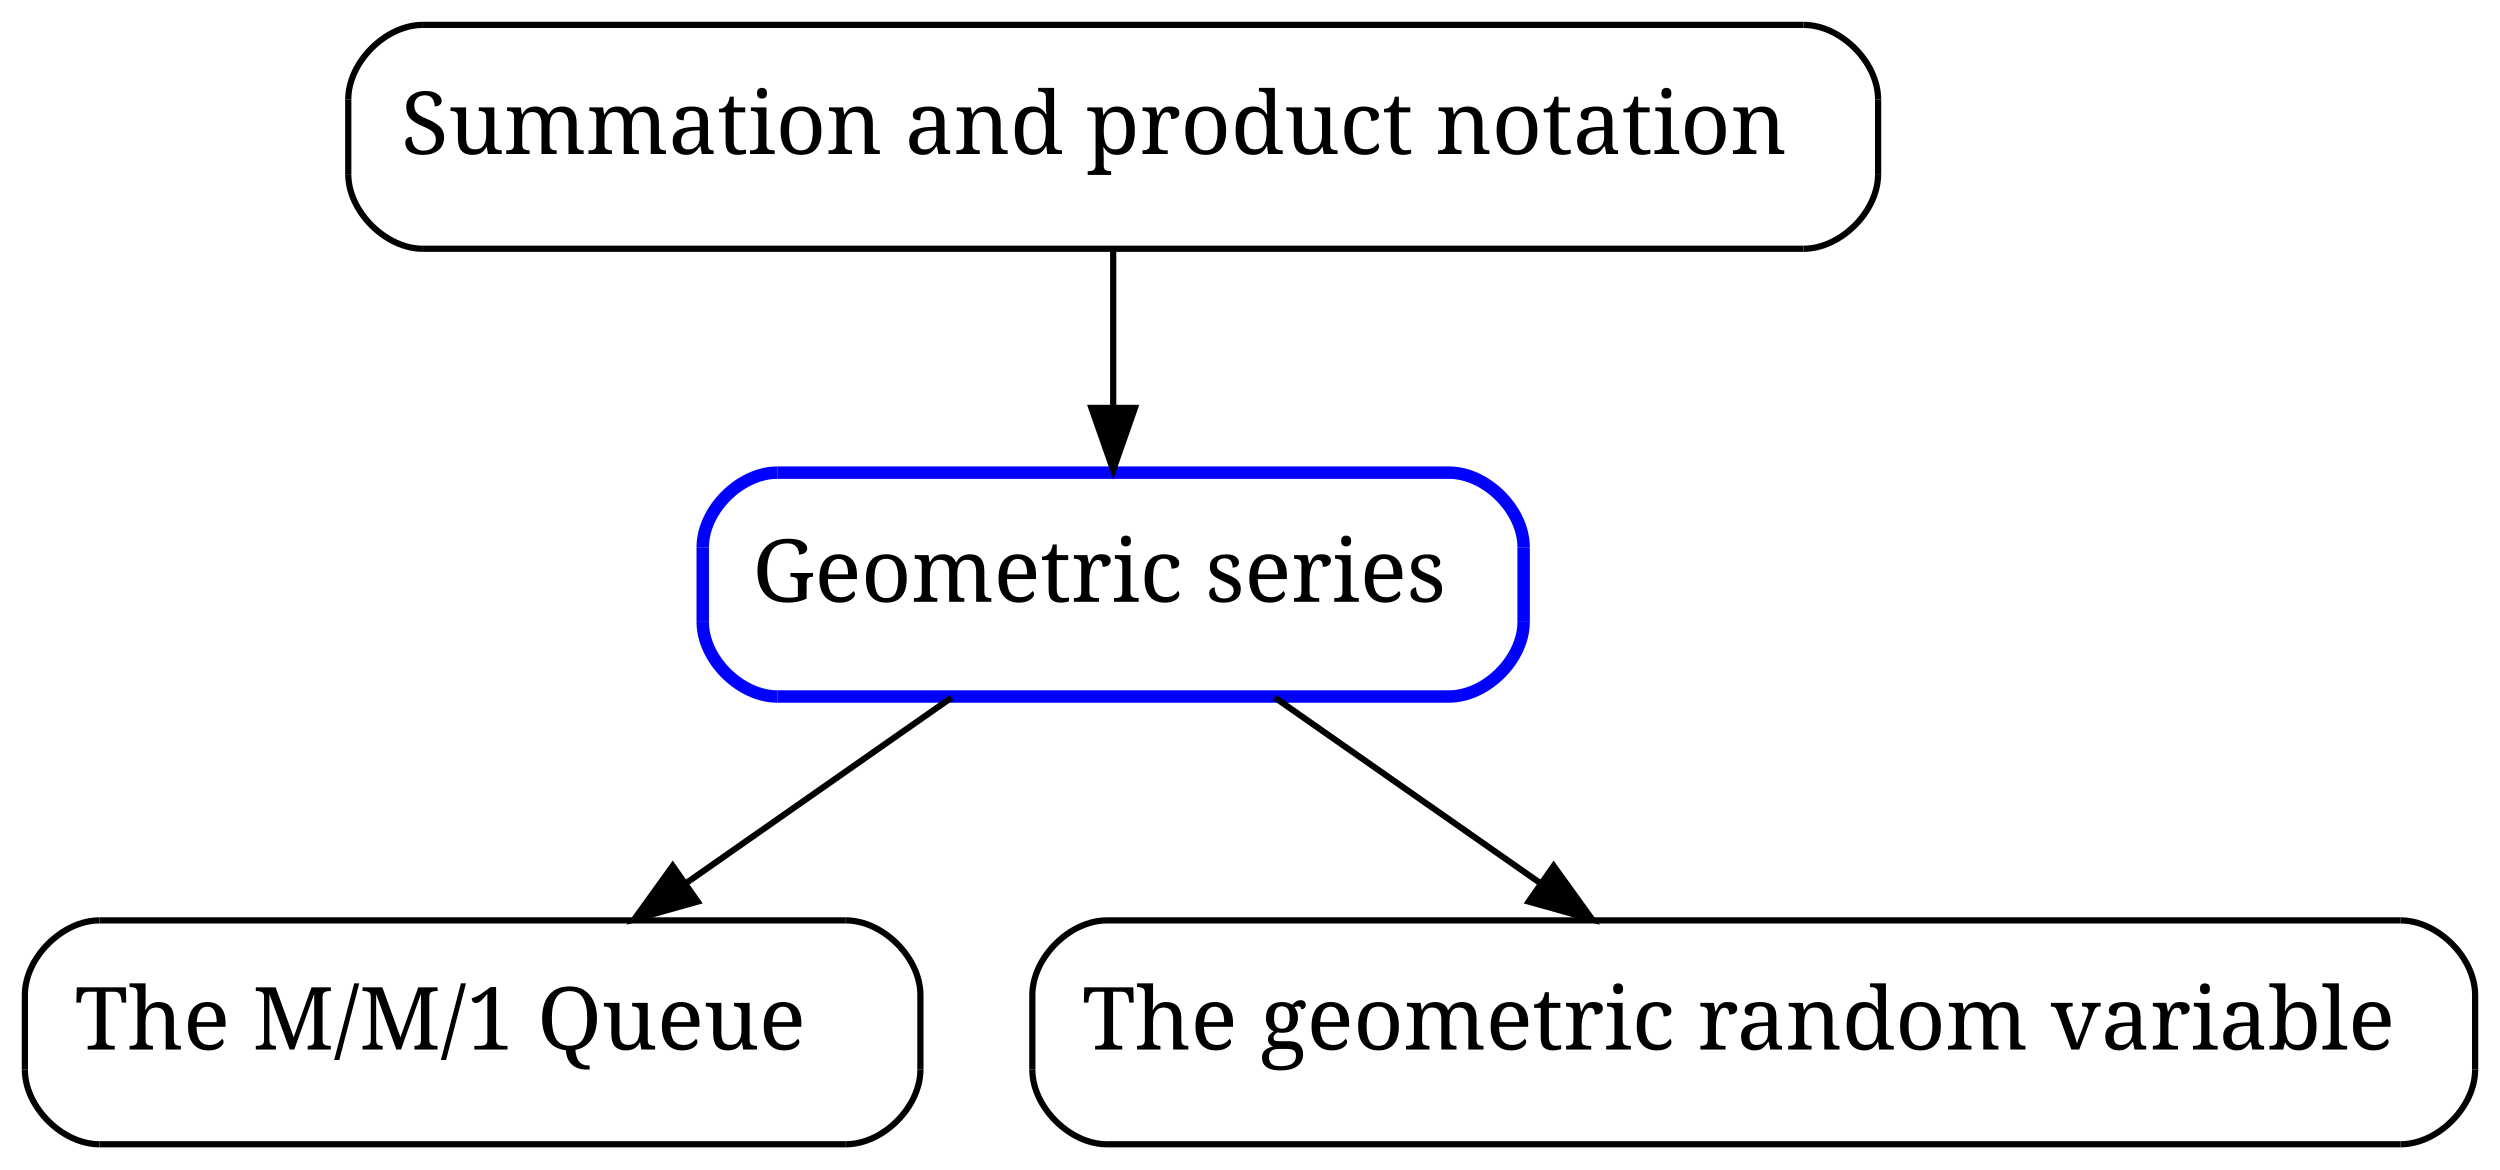
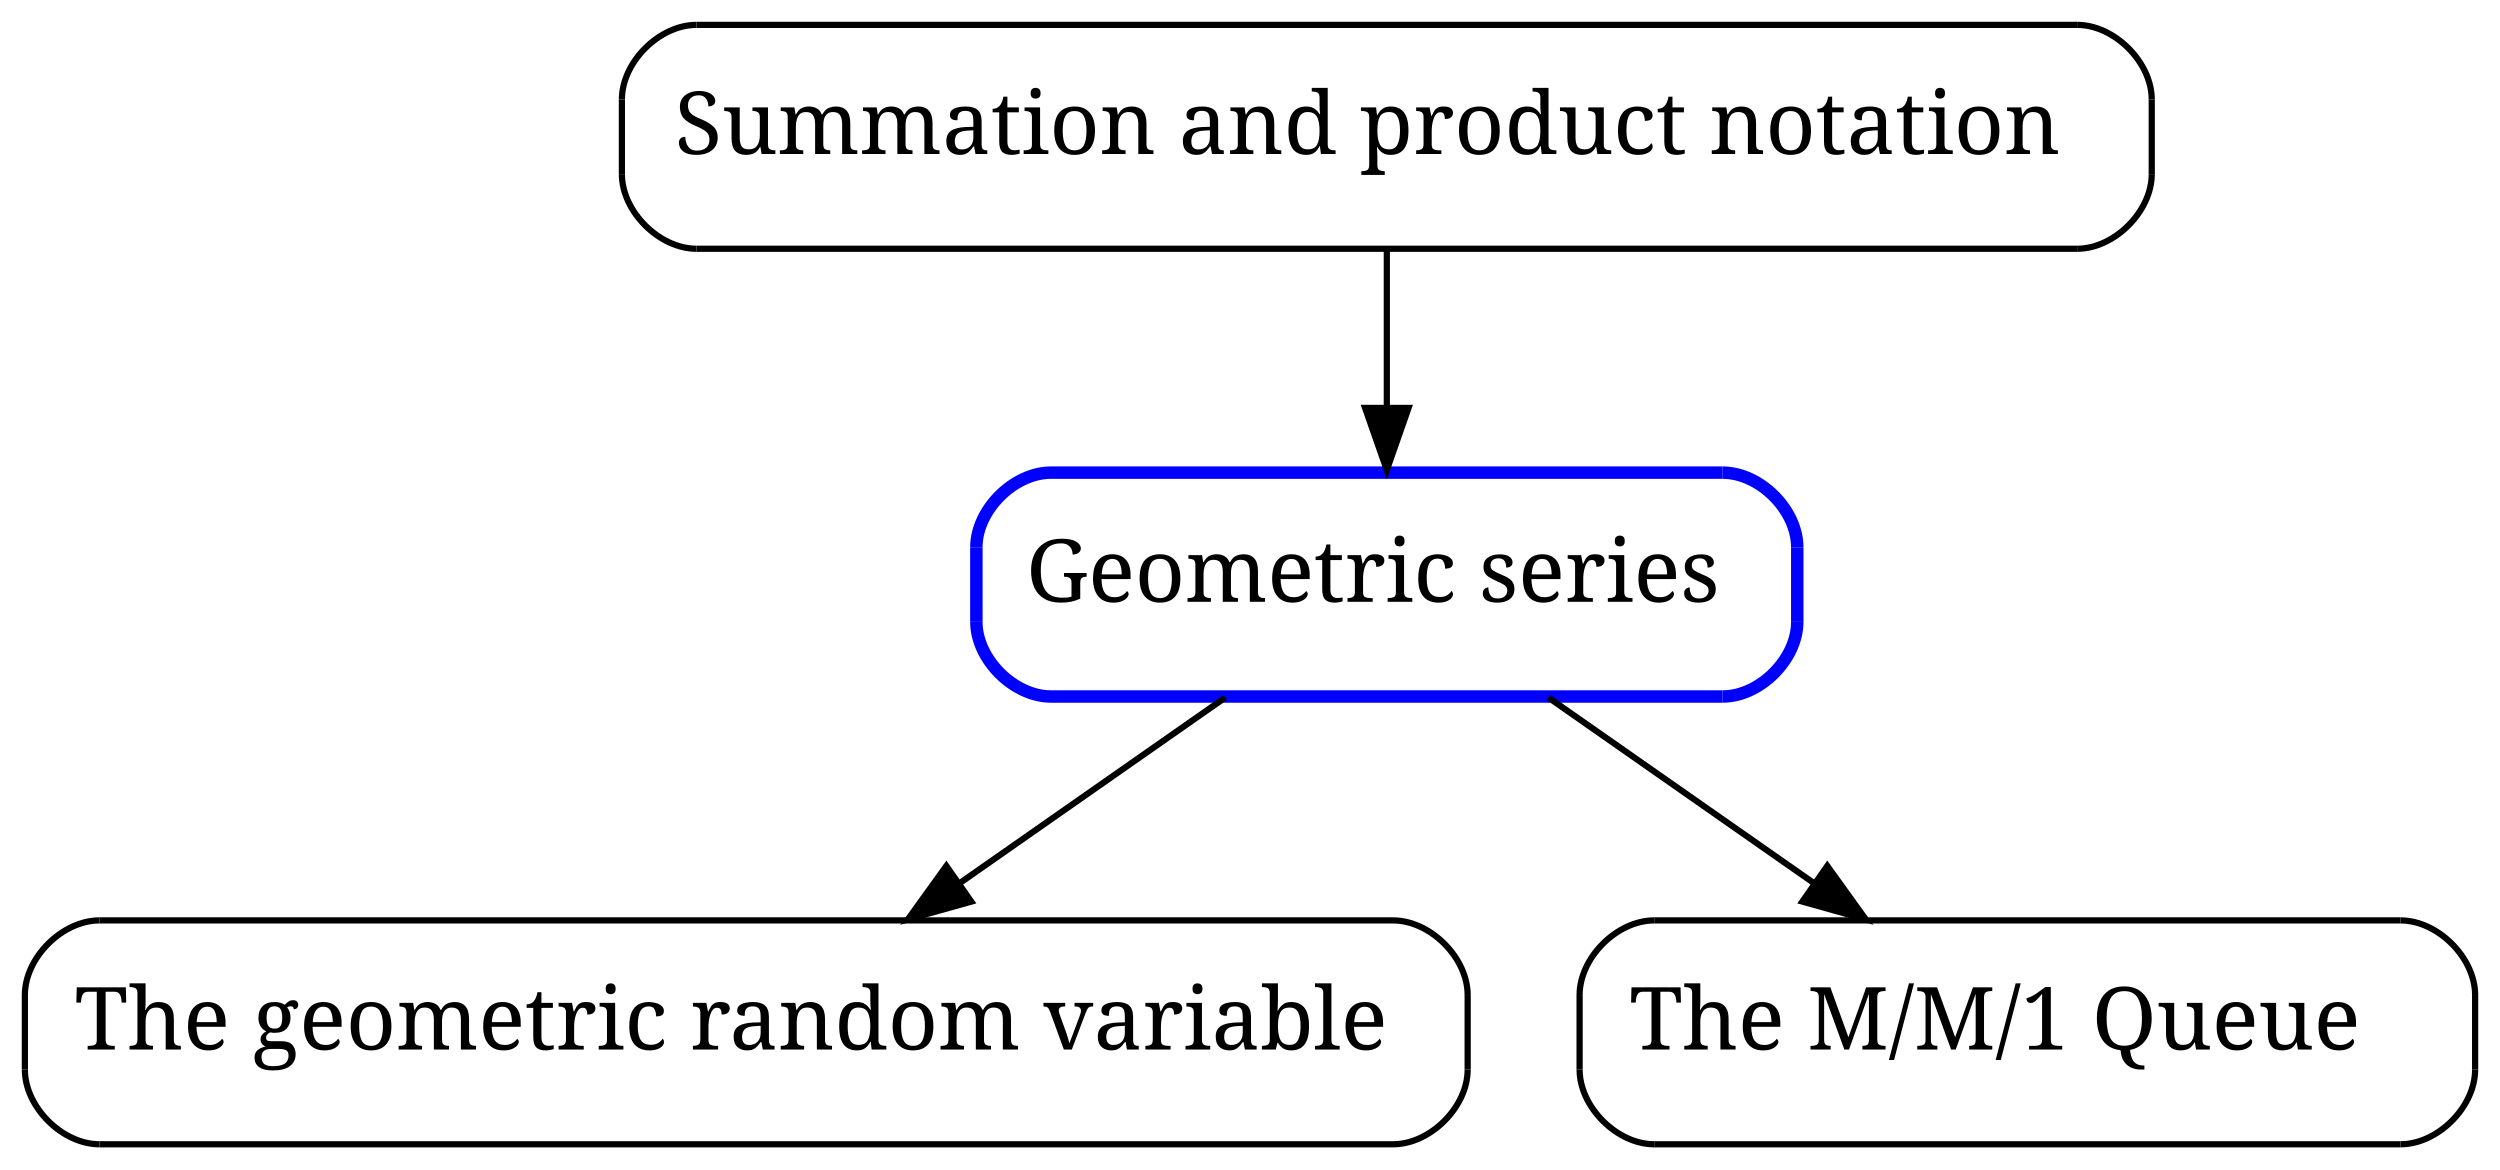
<svg xmlns="http://www.w3.org/2000/svg" xmlns:xlink="http://www.w3.org/1999/xlink" width="402pt" height="188pt" viewBox="0.00 0.00 402.00 188.00">
  <g id="graph1" class="graph" transform="scale(1 1) rotate(0) translate(4 184)">
    <g id="node1" class="node">
      <a xlink:href="GEOMETRIC_SERIES.html" xlink:title="Geometric series" target="_top">
-         <polyline fill="none" stroke="blue" stroke-width="2" points="229,-108 121,-108 " />
-         <path fill="none" stroke="blue" stroke-width="2" d="M121,-108C115,-108 109,-102 109,-96" />
-         <polyline fill="none" stroke="blue" stroke-width="2" points="109,-96 109,-84 " />
-         <path fill="none" stroke="blue" stroke-width="2" d="M109,-84C109,-78 115,-72 121,-72" />
-         <polyline fill="none" stroke="blue" stroke-width="2" points="121,-72 229,-72 " />
-         <path fill="none" stroke="blue" stroke-width="2" d="M229,-72C235,-72 241,-78 241,-84" />
-         <polyline fill="none" stroke="blue" stroke-width="2" points="241,-84 241,-96 " />
-         <path fill="none" stroke="blue" stroke-width="2" d="M241,-96C241,-102 235,-108 229,-108" />
-         <text text-anchor="start" x="117" y="-87.233" font-family="Times Roman,serif" font-size="14.00">Geometric series</text>
+         <polyline fill="none" stroke="blue" stroke-width="2" points="273,-108 165,-108 " />
+         <path fill="none" stroke="blue" stroke-width="2" d="M165,-108C159,-108 153,-102 153,-96" />
+         <polyline fill="none" stroke="blue" stroke-width="2" points="153,-96 153,-84 " />
+         <path fill="none" stroke="blue" stroke-width="2" d="M153,-84C153,-78 159,-72 165,-72" />
+         <polyline fill="none" stroke="blue" stroke-width="2" points="165,-72 273,-72 " />
+         <path fill="none" stroke="blue" stroke-width="2" d="M273,-72C279,-72 285,-78 285,-84" />
+         <polyline fill="none" stroke="blue" stroke-width="2" points="285,-84 285,-96 " />
+         <path fill="none" stroke="blue" stroke-width="2" d="M285,-96C285,-102 279,-108 273,-108" />
+         <text text-anchor="start" x="161" y="-87.233" font-family="Times Roman,serif" font-size="14.00">Geometric series</text>
      </a>
    </g>
    <g id="node2" class="node">
-       <a xlink:href="MM1_QUEUE.html" xlink:title="The M/M/1 Queue " target="_top">
-         <polyline fill="none" stroke="black" points="132,-36 12,-36 " />
-         <path fill="none" stroke="black" d="M12,-36C6,-36 5.92119e-14,-30 4.73695e-14,-24" />
-         <polyline fill="none" stroke="black" points="4.73695e-14,-24 2.36848e-14,-12 " />
-         <path fill="none" stroke="black" d="M2.36848e-14,-12C1.18424e-14,-6 6,-1.71714e-14 12,-1.65793e-14" />
-         <polyline fill="none" stroke="black" points="12,-1.65793e-14 132,-4.73695e-15 " />
-         <path fill="none" stroke="black" d="M132,-4.73695e-15C138,-4.14483e-15 144,-6 144,-12" />
-         <polyline fill="none" stroke="black" points="144,-12 144,-24 " />
-         <path fill="none" stroke="black" d="M144,-24C144,-30 138,-36 132,-36" />
-         <text text-anchor="start" x="8" y="-15.233" font-family="Times Roman,serif" font-size="14.00">The M/M/1 Queue </text>
+       <a xlink:href="GEOMETRIC_RANDOM_VARIABLE.html" xlink:title="The geometric random variable" target="_top">
+         <polyline fill="none" stroke="black" points="220,-36 12,-36 " />
+         <path fill="none" stroke="black" d="M12,-36C6,-36 8.28967e-14,-30 6.63173e-14,-24" />
+         <polyline fill="none" stroke="black" points="6.63173e-14,-24 3.31587e-14,-12 " />
+         <path fill="none" stroke="black" d="M3.31587e-14,-12C1.65793e-14,-6 6,-1.7396e-14 12,-1.70285e-14" />
+         <polyline fill="none" stroke="black" points="12,-1.70285e-14 220,-4.28776e-15 " />
+         <path fill="none" stroke="black" d="M220,-4.28776e-15C226,-3.92024e-15 232,-6 232,-12" />
+         <polyline fill="none" stroke="black" points="232,-12 232,-24 " />
+         <path fill="none" stroke="black" d="M232,-24C232,-30 226,-36 220,-36" />
+         <text text-anchor="start" x="8" y="-15.233" font-family="Times Roman,serif" font-size="14.00">The geometric random variable</text>
      </a>
    </g>
    <g id="edge2" class="edge">
-       <path fill="none" stroke="black" d="M149.009,-71.831C136.078,-62.793 120.278,-51.748 106.362,-42.02" />
-       <polygon fill="black" stroke="black" points="108.184,-39.023 97.983,-36.163 104.174,-44.761 108.184,-39.023" />
+       <path fill="none" stroke="black" d="M193.009,-71.831C180.078,-62.793 164.278,-51.748 150.362,-42.02" />
+       <polygon fill="black" stroke="black" points="152.184,-39.023 141.983,-36.163 148.174,-44.761 152.184,-39.023" />
+     </g>
+     <g id="node4" class="node">
+       <a xlink:href="MM1_QUEUE.html" xlink:title="The M/M/1 Queue " target="_top">
+         <polyline fill="none" stroke="black" points="382,-36 262,-36 " />
+         <path fill="none" stroke="black" d="M262,-36C256,-36 250,-30 250,-24" />
+         <polyline fill="none" stroke="black" points="250,-24 250,-12 " />
+         <path fill="none" stroke="black" d="M250,-12C250,-6 256,-1.71714e-14 262,-1.65793e-14" />
+         <polyline fill="none" stroke="black" points="262,-1.65793e-14 382,-4.73695e-15 " />
+         <path fill="none" stroke="black" d="M382,-4.73695e-15C388,-4.14483e-15 394,-6 394,-12" />
+         <polyline fill="none" stroke="black" points="394,-12 394,-24 " />
+         <path fill="none" stroke="black" d="M394,-24C394,-30 388,-36 382,-36" />
+         <text text-anchor="start" x="258" y="-15.233" font-family="Times Roman,serif" font-size="14.00">The M/M/1 Queue </text>
+       </a>
+     </g>
+     <g id="edge4" class="edge">
+       <path fill="none" stroke="black" d="M244.991,-71.831C257.922,-62.793 273.722,-51.748 287.638,-42.02" />
+       <polygon fill="black" stroke="black" points="289.826,-44.761 296.017,-36.163 285.816,-39.023 289.826,-44.761" />
    </g>
    <g id="node6" class="node">
-       <a xlink:href="GEOMETRIC_RANDOM_VARIABLE.html" xlink:title="The geometric random variable" target="_top">
-         <polyline fill="none" stroke="black" points="382,-36 174,-36 " />
-         <path fill="none" stroke="black" d="M174,-36C168,-36 162,-30 162,-24" />
-         <polyline fill="none" stroke="black" points="162,-24 162,-12 " />
-         <path fill="none" stroke="black" d="M162,-12C162,-6 168,-1.7396e-14 174,-1.70285e-14" />
-         <polyline fill="none" stroke="black" points="174,-1.70285e-14 382,-4.28776e-15 " />
-         <path fill="none" stroke="black" d="M382,-4.28776e-15C388,-3.92024e-15 394,-6 394,-12" />
-         <polyline fill="none" stroke="black" points="394,-12 394,-24 " />
-         <path fill="none" stroke="black" d="M394,-24C394,-30 388,-36 382,-36" />
-         <text text-anchor="start" x="170" y="-15.233" font-family="Times Roman,serif" font-size="14.00">The geometric random variable</text>
+       <a xlink:href="SUMMATIONS.html" xlink:title="Summation and product notation" target="_top">
+         <polyline fill="none" stroke="black" points="330,-180 108,-180 " />
+         <path fill="none" stroke="black" d="M108,-180C102,-180 96,-174 96,-168" />
+         <polyline fill="none" stroke="black" points="96,-168 96,-156 " />
+         <path fill="none" stroke="black" d="M96,-156C96,-150 102,-144 108,-144" />
+         <polyline fill="none" stroke="black" points="108,-144 330,-144 " />
+         <path fill="none" stroke="black" d="M330,-144C336,-144 342,-150 342,-156" />
+         <polyline fill="none" stroke="black" points="342,-156 342,-168 " />
+         <path fill="none" stroke="black" d="M342,-168C342,-174 336,-180 330,-180" />
+         <text text-anchor="start" x="104.5" y="-159.233" font-family="Times Roman,serif" font-size="14.00">Summation and product notation</text>
      </a>
    </g>
    <g id="edge6" class="edge">
-       <path fill="none" stroke="black" d="M200.991,-71.831C213.922,-62.793 229.722,-51.748 243.638,-42.02" />
-       <polygon fill="black" stroke="black" points="245.826,-44.761 252.017,-36.163 241.816,-39.023 245.826,-44.761" />
-     </g>
-     <g id="node4" class="node">
-       <a xlink:href="SUMMATIONS.html" xlink:title="Summation and product notation" target="_top">
-         <polyline fill="none" stroke="black" points="286,-180 64,-180 " />
-         <path fill="none" stroke="black" d="M64,-180C58,-180 52,-174 52,-168" />
-         <polyline fill="none" stroke="black" points="52,-168 52,-156 " />
-         <path fill="none" stroke="black" d="M52,-156C52,-150 58,-144 64,-144" />
-         <polyline fill="none" stroke="black" points="64,-144 286,-144 " />
-         <path fill="none" stroke="black" d="M286,-144C292,-144 298,-150 298,-156" />
-         <polyline fill="none" stroke="black" points="298,-156 298,-168 " />
-         <path fill="none" stroke="black" d="M298,-168C298,-174 292,-180 286,-180" />
-         <text text-anchor="start" x="60.5" y="-159.233" font-family="Times Roman,serif" font-size="14.00">Summation and product notation</text>
-       </a>
-     </g>
-     <g id="edge4" class="edge">
-       <path fill="none" stroke="black" d="M175,-143.831C175,-136.131 175,-126.974 175,-118.417" />
-       <polygon fill="black" stroke="black" points="178.5,-118.413 175,-108.413 171.5,-118.413 178.5,-118.413" />
+       <path fill="none" stroke="black" d="M219,-143.831C219,-136.131 219,-126.974 219,-118.417" />
+       <polygon fill="black" stroke="black" points="222.5,-118.413 219,-108.413 215.5,-118.413 222.5,-118.413" />
    </g>
  </g>
</svg>
